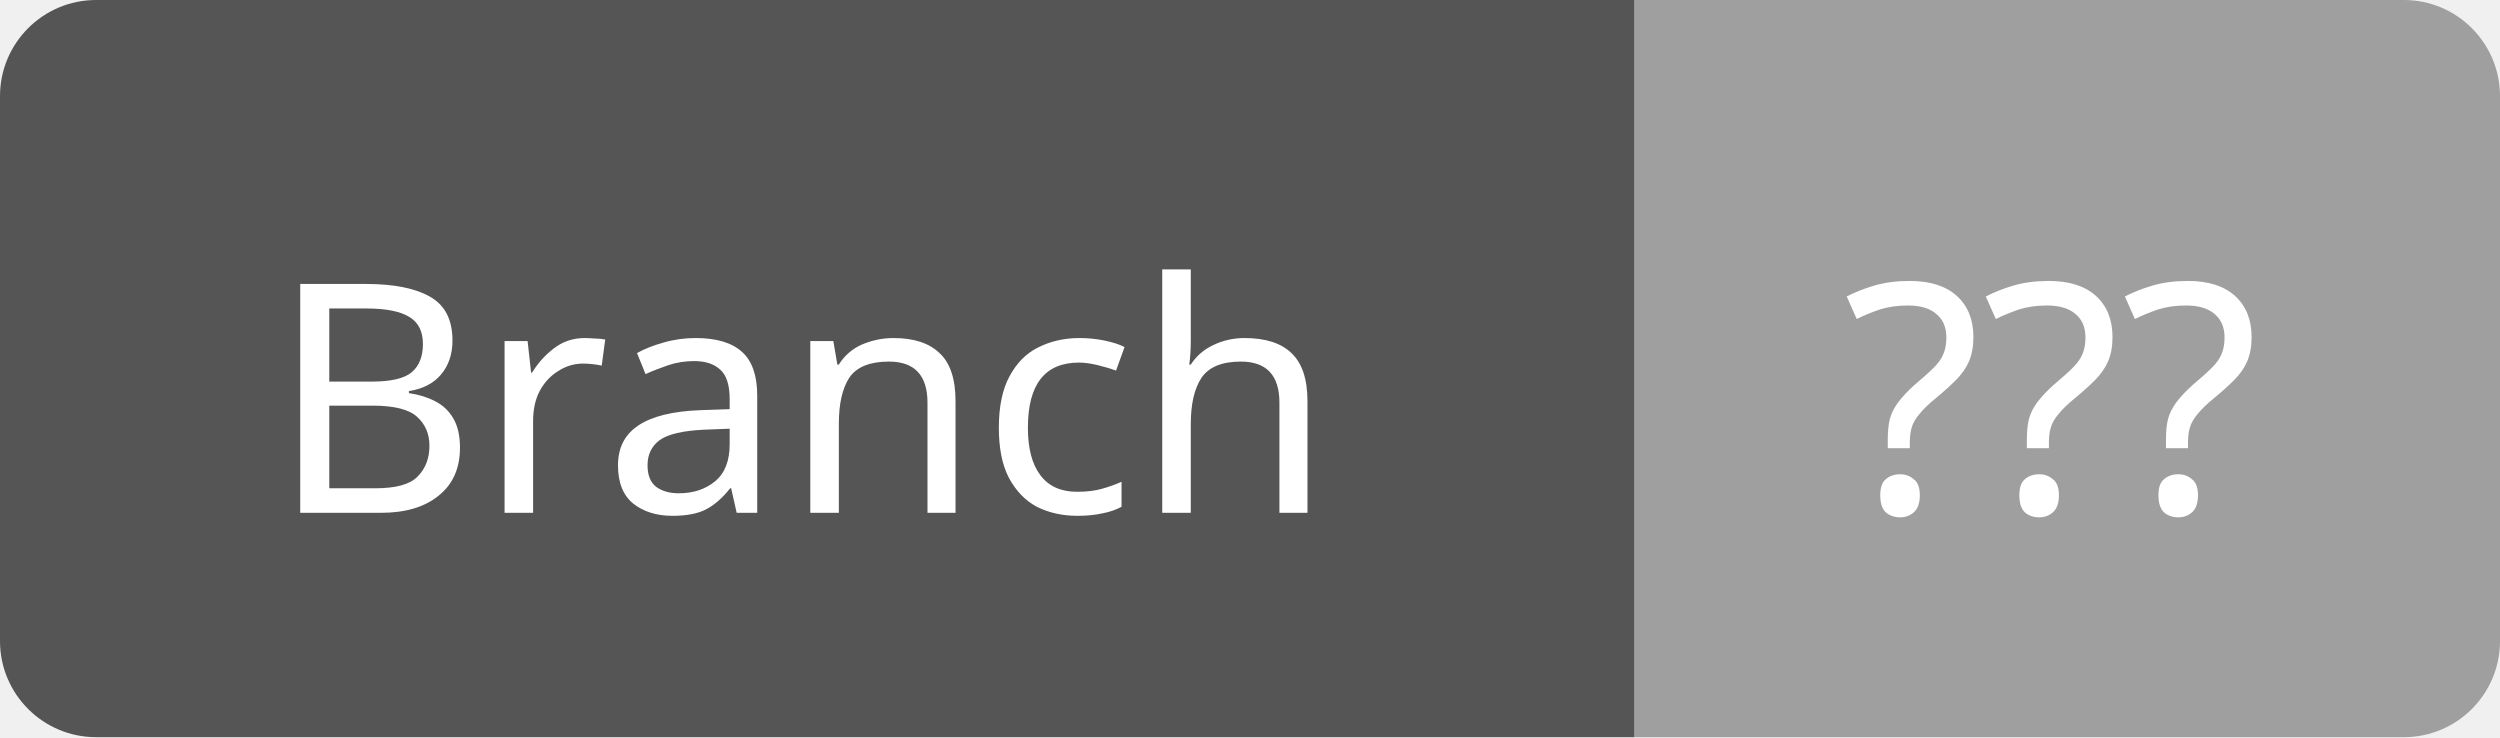
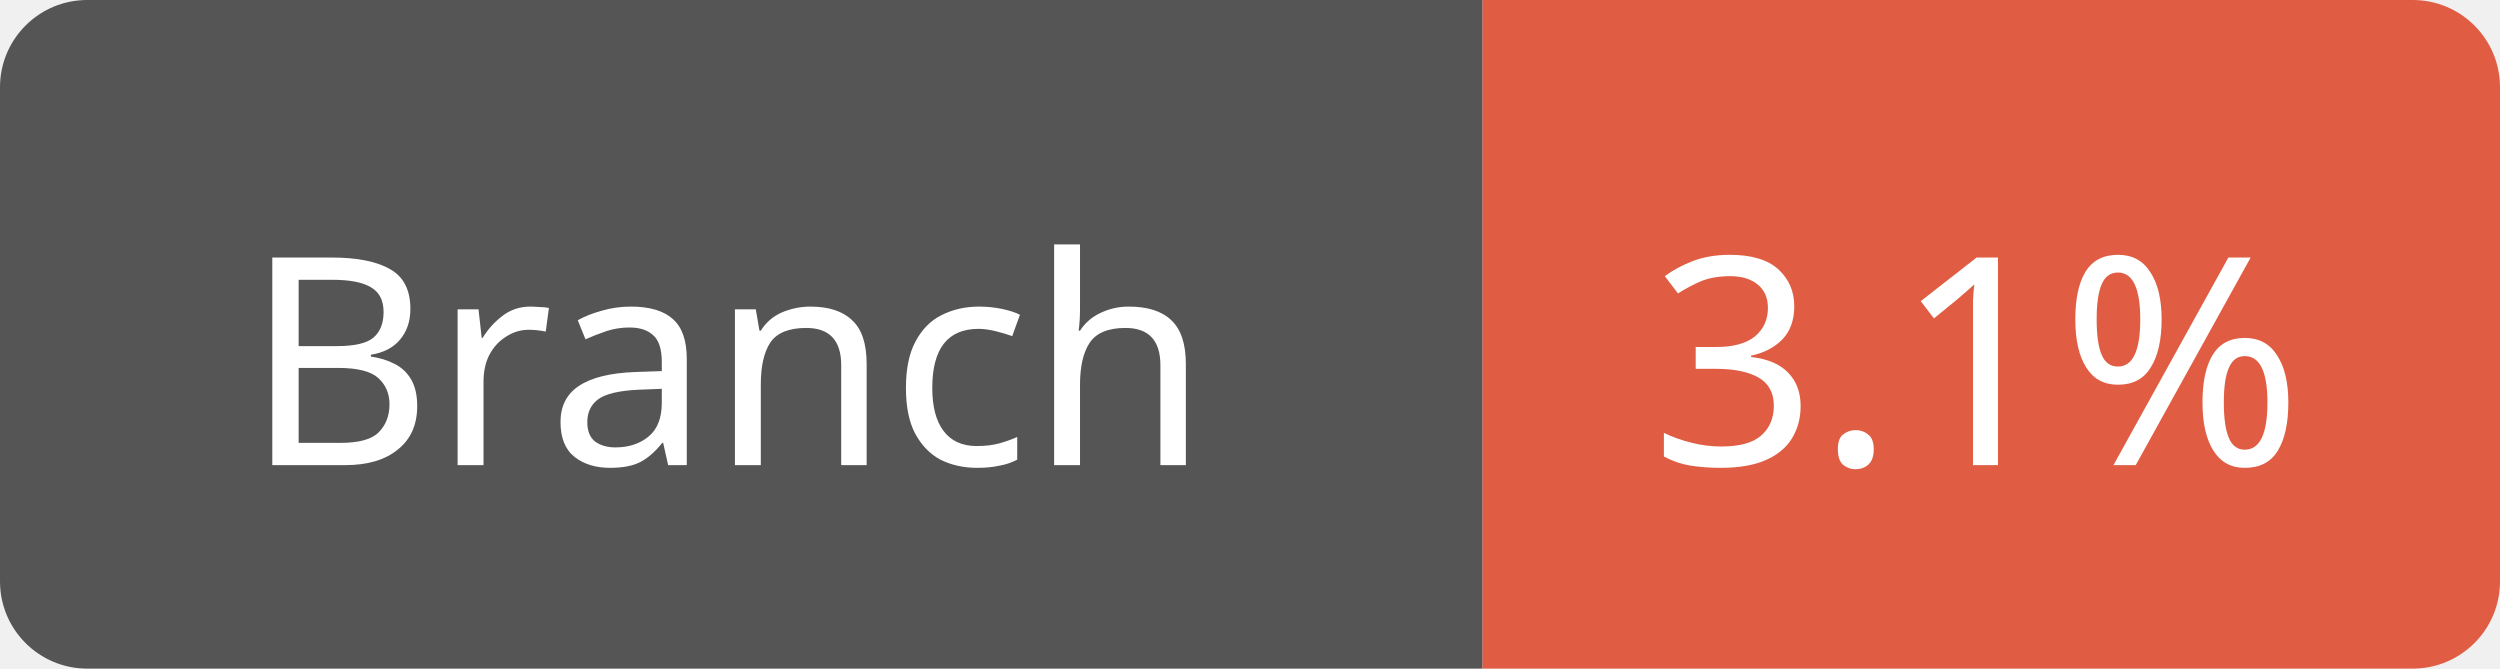
- <svg xmlns="http://www.w3.org/2000/svg" width="78" height="23">
+ <svg xmlns="http://www.w3.org/2000/svg" width="86" height="23">
  <path d="M3,0 h45 h3 v23 h-3 h-45 a3,3 0 0 1 -3,-3 v-17 a3,3 0 0 1 3,-3 z" fill="#555" />
-   <path d="M54,0 h21 a3,3 0 0 1 3,3 v17 a3,3 0 0 1 -3,3 h-21 h-3 v-23 h3 z" fill="#9f9f9f" />
+   <path d="M54,0 h29 a3,3 0 0 1 3,3 v17 a3,3 0 0 1 -3,3 h-29 h-3 v-23 h3 z" fill="#e05d44" />
  <text x="25" y="16" fill="#fff" font-family="Verdana" font-size="10" text-anchor="middle">Branch</text>
-   <text x="64" y="16" fill="#fff" font-family="Verdana" font-size="10" text-anchor="middle">???</text>
+   <text x="68" y="16" fill="#fff" font-family="Verdana" font-size="10" text-anchor="middle">3.1%</text>
</svg>
